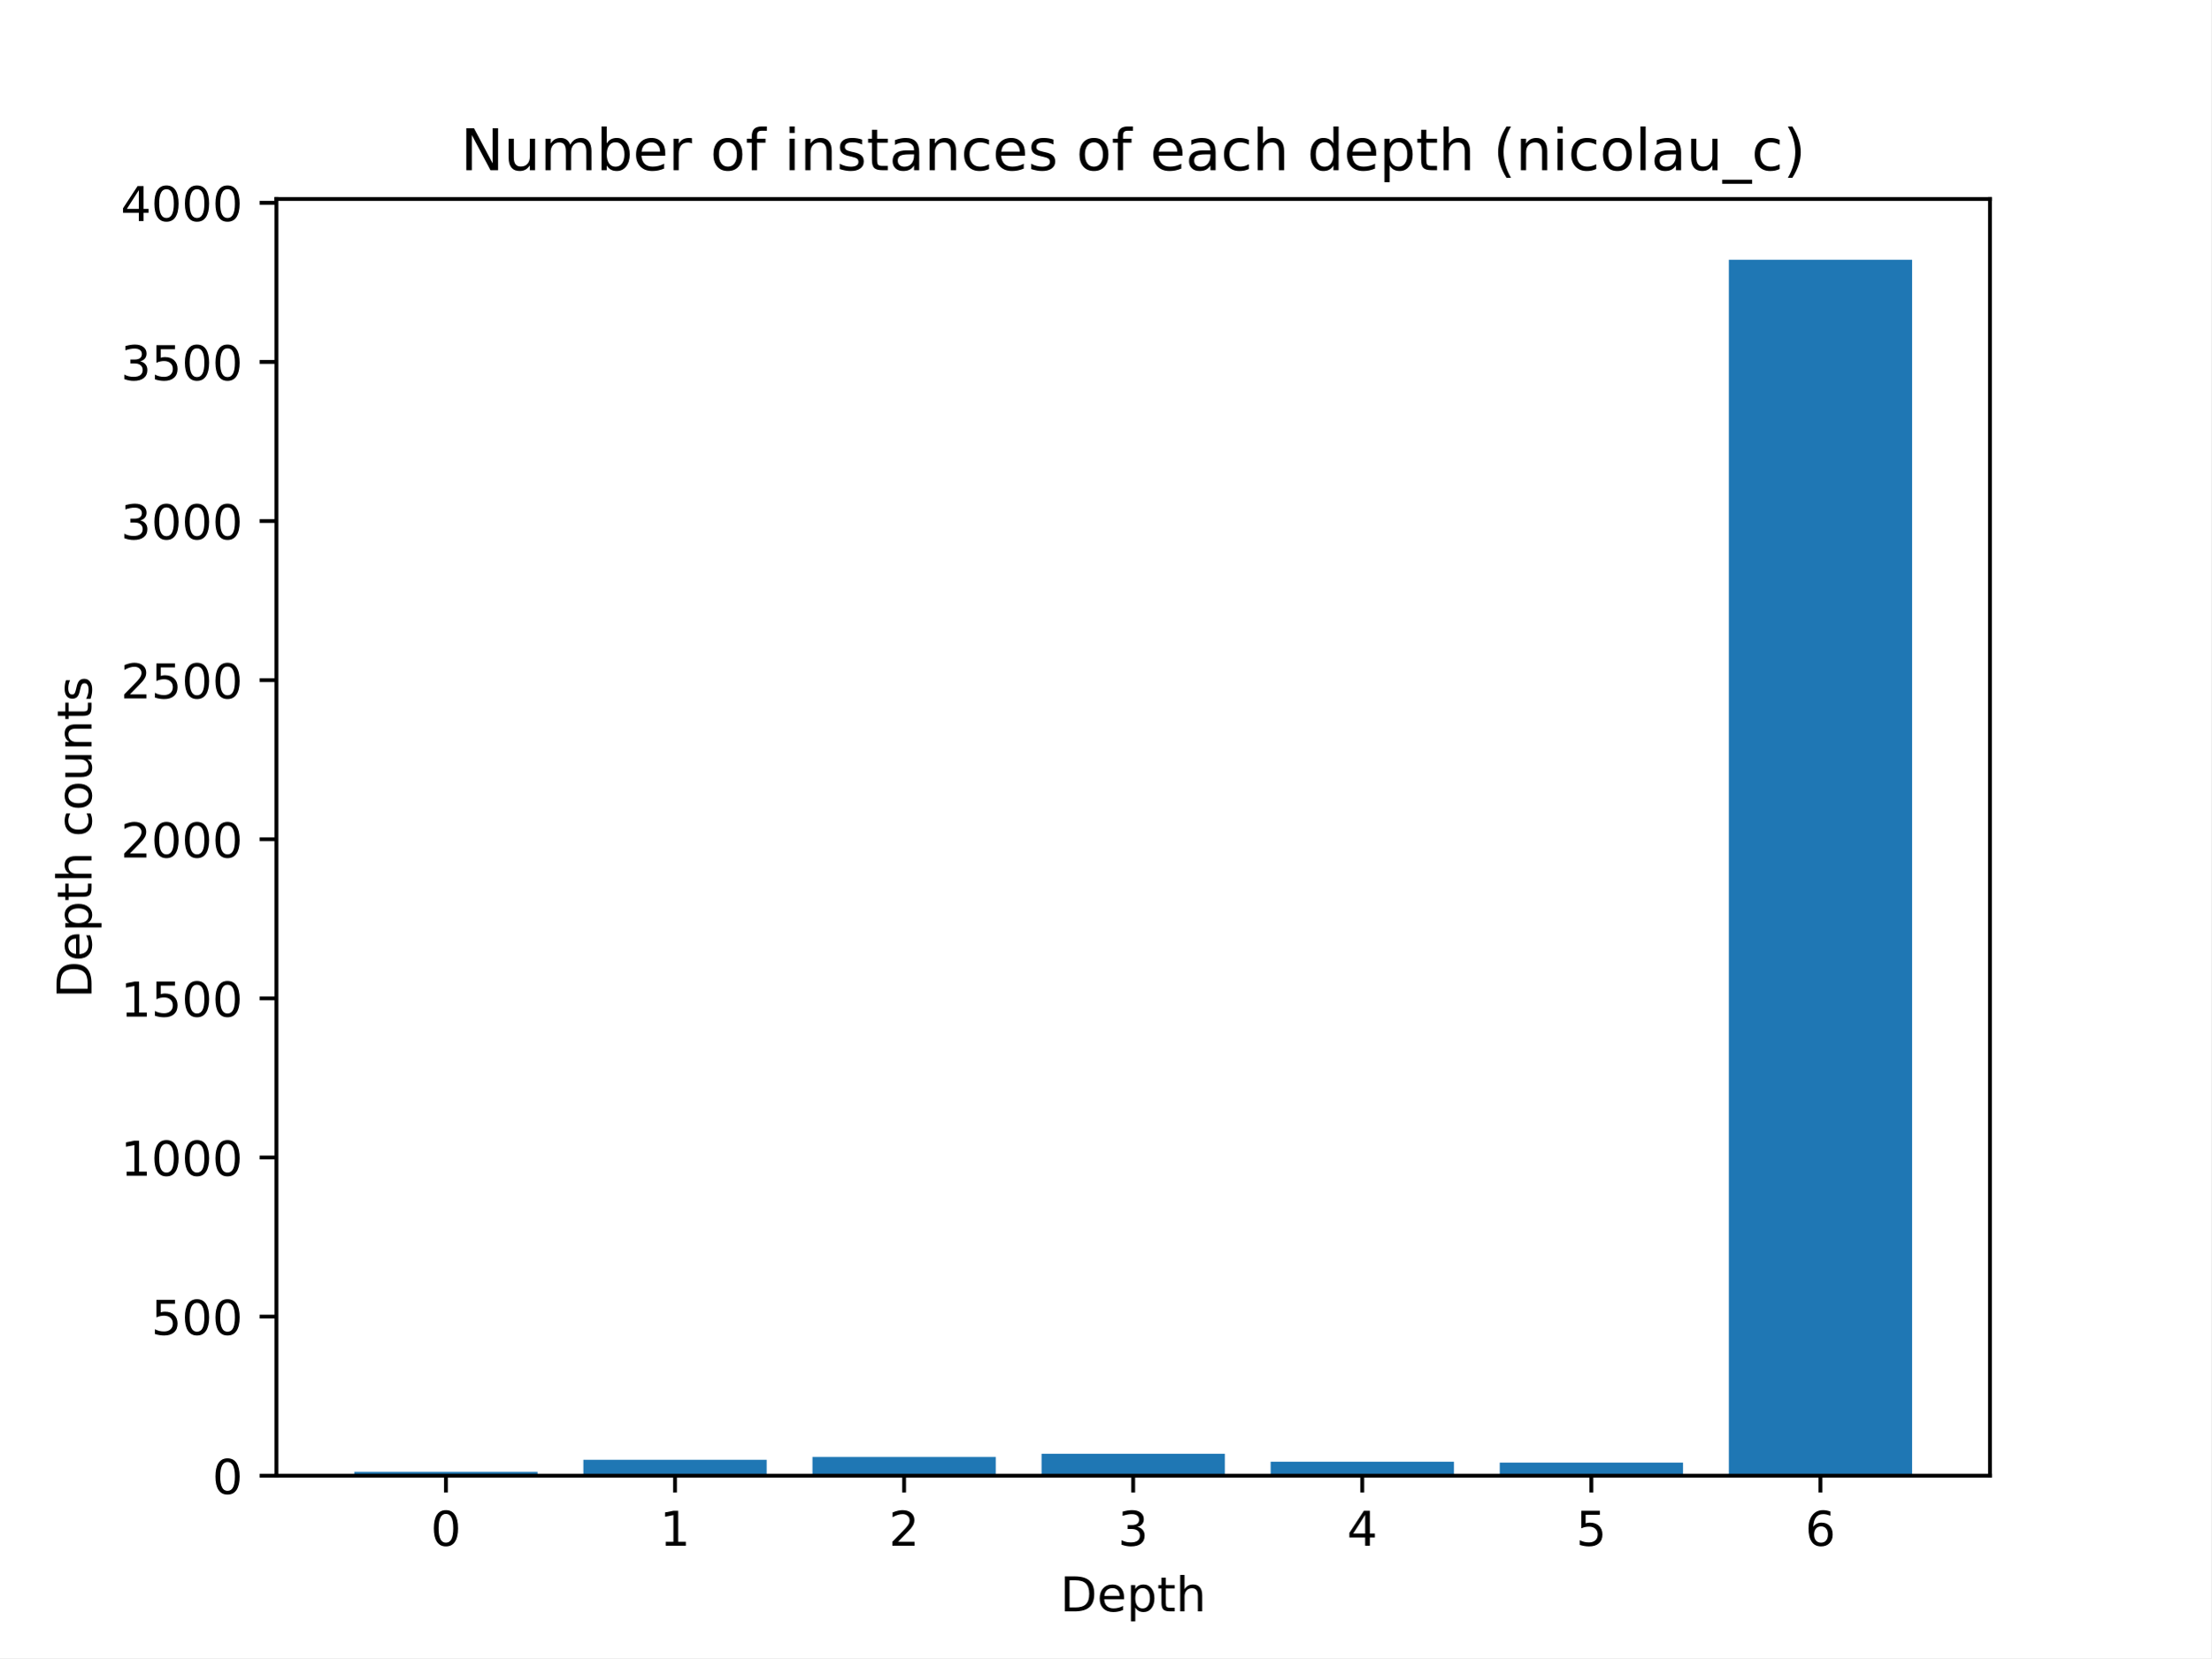
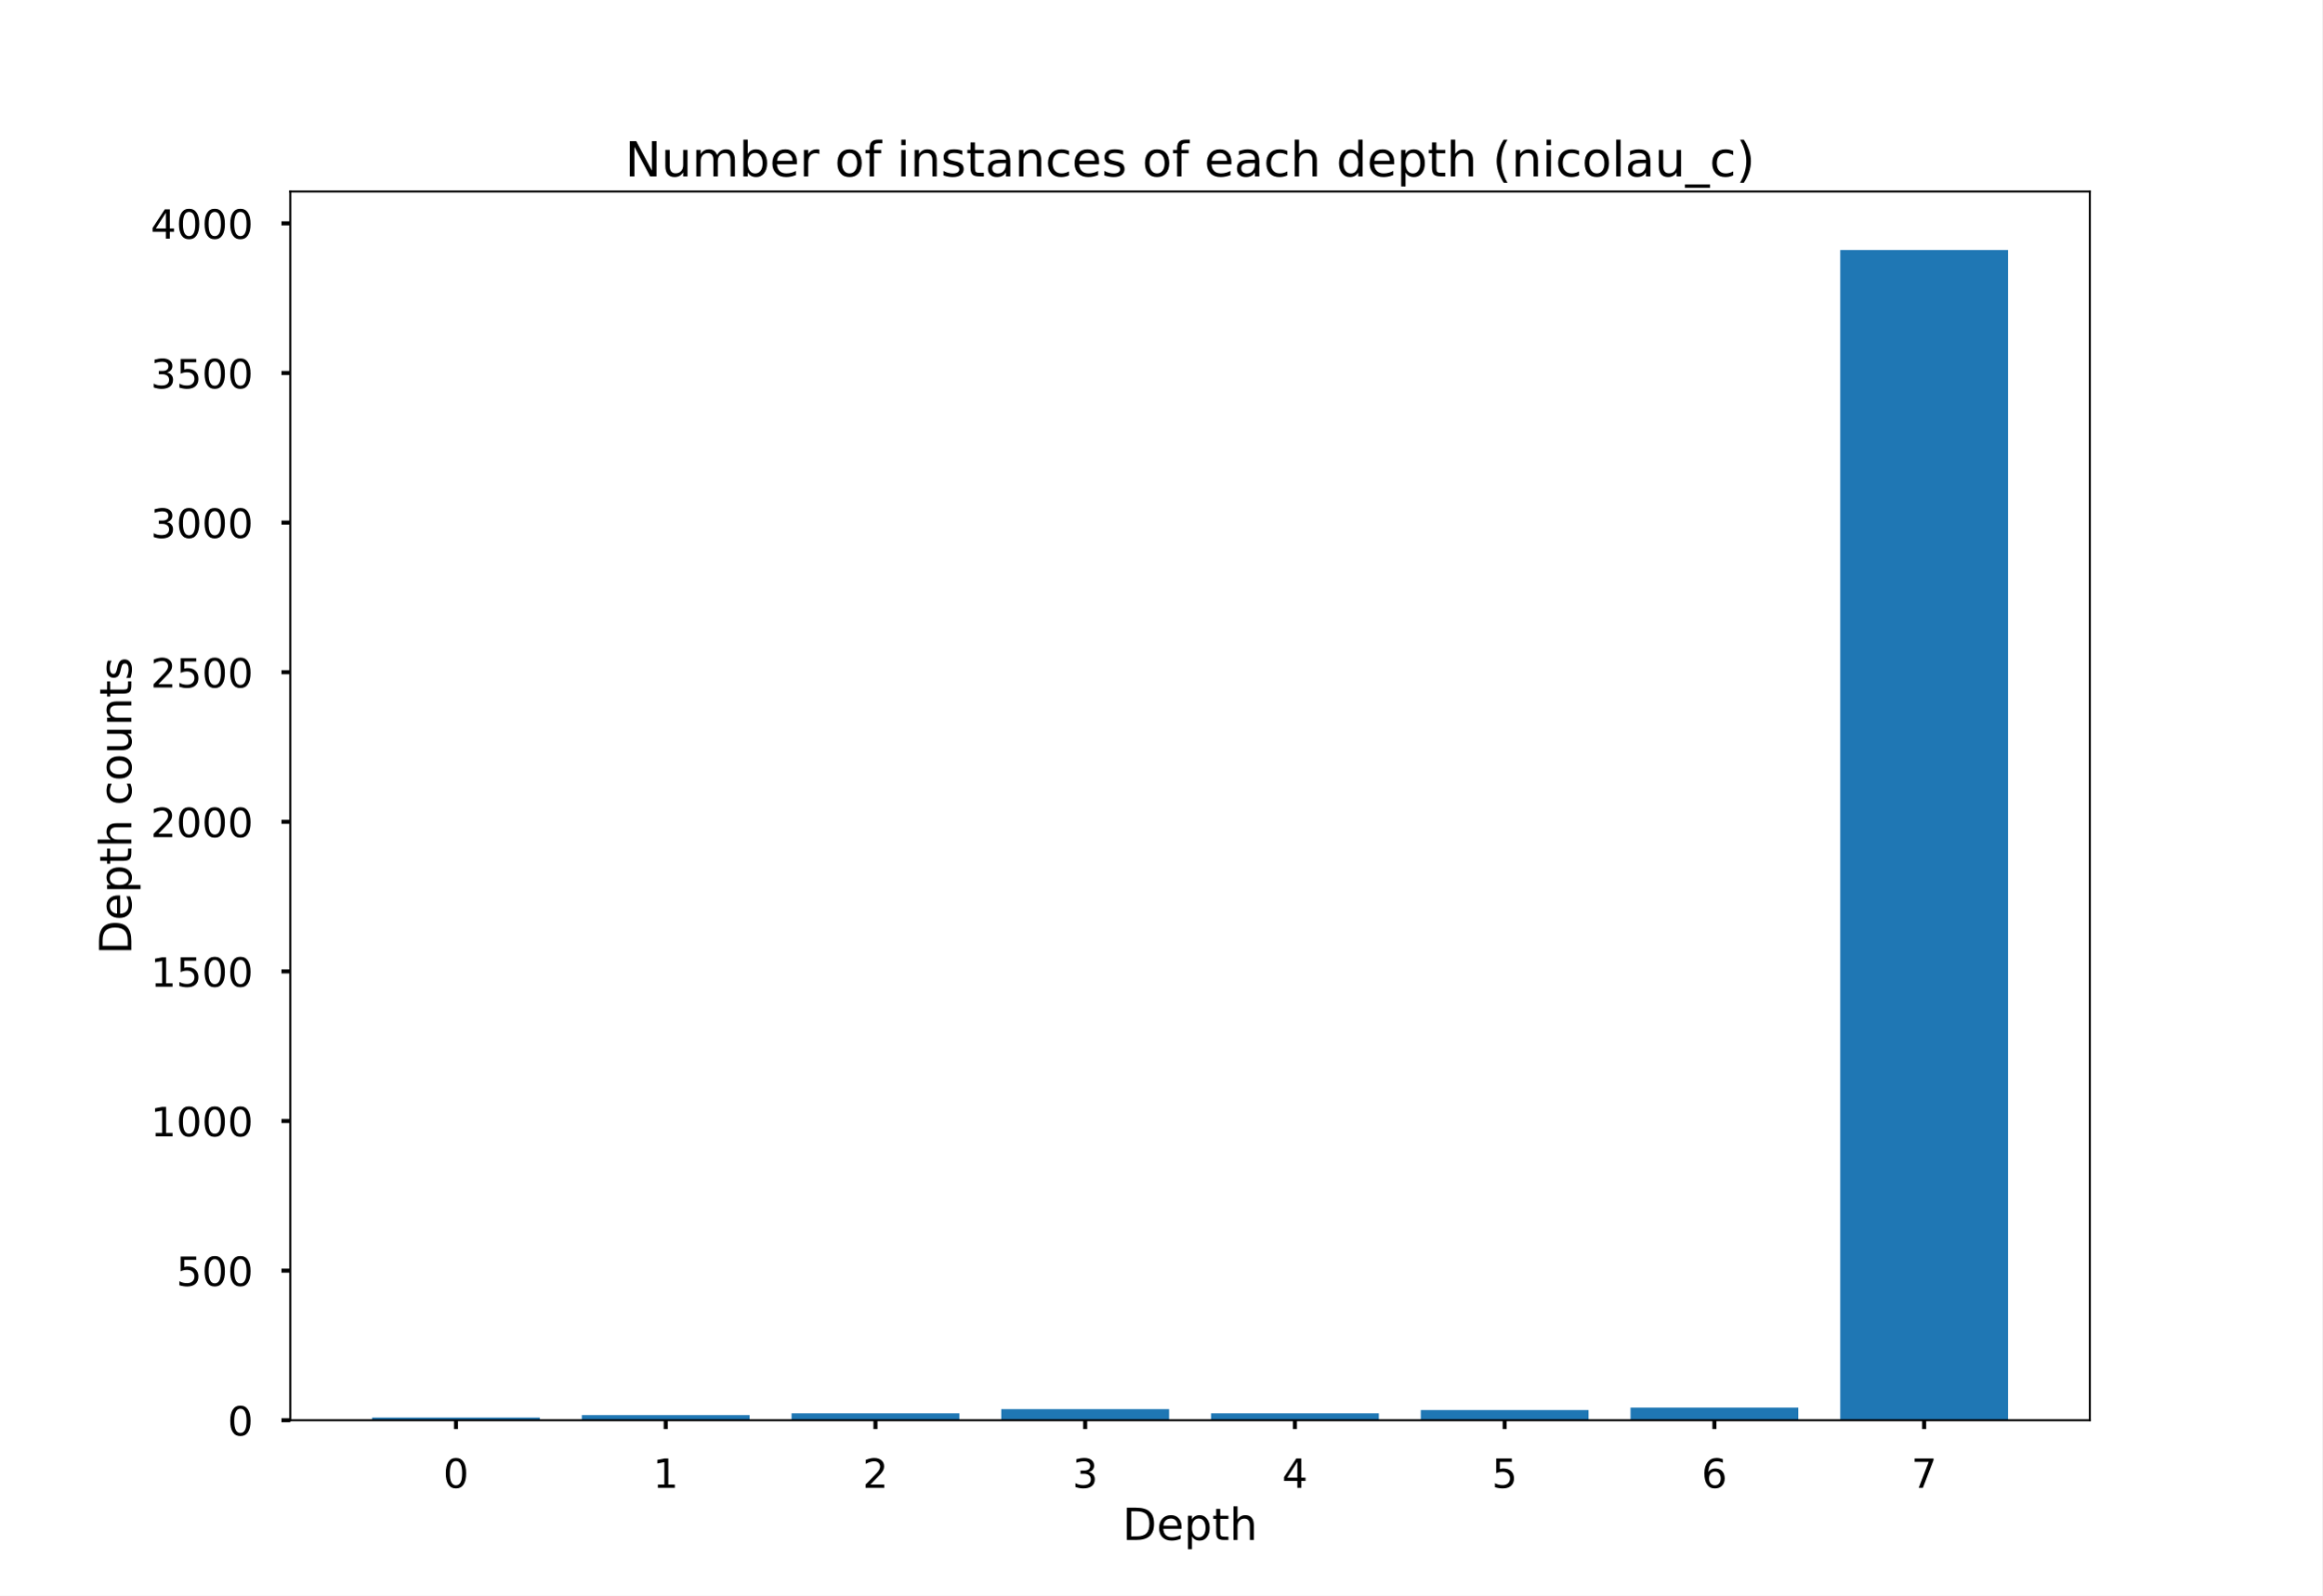
- <svg xmlns="http://www.w3.org/2000/svg" xmlns:xlink="http://www.w3.org/1999/xlink" width="460.8pt" height="345.6pt" viewBox="0 0 460.8 345.6" version="1.1">
+ <svg xmlns="http://www.w3.org/2000/svg" xmlns:xlink="http://www.w3.org/1999/xlink" width="921.6pt" height="633.6pt" viewBox="0 0 921.6 633.6" version="1.1">
  <defs>
    <style type="text/css">*{stroke-linejoin: round; stroke-linecap: butt}</style>
  </defs>
  <g id="figure_1">
    <g id="patch_1">
-       <path d="M 0 345.6  L 460.8 345.6  L 460.8 0  L 0 0  z " style="fill: #ffffff" />
+       <path d="M 0 633.6  L 921.6 633.6  L 921.6 0  L 0 0  z " style="fill: #ffffff" />
    </g>
    <g id="axes_1">
      <g id="patch_2">
-         <path d="M 57.6 307.584  L 414.72 307.584  L 414.72 41.472  L 57.6 41.472  z " style="fill: #ffffff" />
+         <path d="M 115.2 563.904  L 829.44 563.904  L 829.44 76.032  L 115.2 76.032  z " style="fill: #ffffff" />
      </g>
      <g id="patch_3">
-         <path d="M 73.833 307.584  L 112.027 307.584  L 112.027 306.788  L 73.833 306.788  z " clip-path="url(#pc54460e4cc)" style="fill: #1f77b4" />
+         <path d="M 147.665 563.904  L 214.261 563.904  L 214.261 562.835  L 147.665 562.835  z " clip-path="url(#pd3e4c3a41b)" style="fill: #1f77b4" />
      </g>
      <g id="patch_4">
-         <path d="M 121.576 307.584  L 159.771 307.584  L 159.771 304.268  L 121.576 304.268  z " clip-path="url(#pc54460e4cc)" style="fill: #1f77b4" />
+         <path d="M 230.91 563.904  L 297.506 563.904  L 297.506 561.884  L 230.91 561.884  z " clip-path="url(#pd3e4c3a41b)" style="fill: #1f77b4" />
      </g>
      <g id="patch_5">
-         <path d="M 169.319 307.584  L 207.514 307.584  L 207.514 303.671  L 169.319 303.671  z " clip-path="url(#pc54460e4cc)" style="fill: #1f77b4" />
+         <path d="M 314.155 563.904  L 380.751 563.904  L 380.751 561.172  L 314.155 561.172  z " clip-path="url(#pd3e4c3a41b)" style="fill: #1f77b4" />
      </g>
      <g id="patch_6">
-         <path d="M 217.063 307.584  L 255.257 307.584  L 255.257 303.007  L 217.063 303.007  z " clip-path="url(#pc54460e4cc)" style="fill: #1f77b4" />
+         <path d="M 397.4 563.904  L 463.996 563.904  L 463.996 559.508  L 397.4 559.508  z " clip-path="url(#pd3e4c3a41b)" style="fill: #1f77b4" />
      </g>
      <g id="patch_7">
-         <path d="M 264.806 307.584  L 303.001 307.584  L 303.001 304.666  L 264.806 304.666  z " clip-path="url(#pc54460e4cc)" style="fill: #1f77b4" />
+         <path d="M 480.644 563.904  L 547.24 563.904  L 547.24 561.172  L 480.644 561.172  z " clip-path="url(#pd3e4c3a41b)" style="fill: #1f77b4" />
      </g>
      <g id="patch_8">
-         <path d="M 312.549 307.584  L 350.744 307.584  L 350.744 304.865  L 312.549 304.865  z " clip-path="url(#pc54460e4cc)" style="fill: #1f77b4" />
+         <path d="M 563.889 563.904  L 630.485 563.904  L 630.485 559.865  L 563.889 559.865  z " clip-path="url(#pd3e4c3a41b)" style="fill: #1f77b4" />
      </g>
      <g id="patch_9">
-         <path d="M 360.293 307.584  L 398.487 307.584  L 398.487 54.144  L 360.293 54.144  z " clip-path="url(#pc54460e4cc)" style="fill: #1f77b4" />
+         <path d="M 647.134 563.904  L 713.73 563.904  L 713.73 558.914  L 647.134 558.914  z " clip-path="url(#pd3e4c3a41b)" style="fill: #1f77b4" />
+       </g>
+       <g id="patch_10">
+         <path d="M 730.379 563.904  L 796.975 563.904  L 796.975 99.264  L 730.379 99.264  z " clip-path="url(#pd3e4c3a41b)" style="fill: #1f77b4" />
      </g>
      <g id="matplotlib.axis_1">
        <g id="xtick_1">
          <g id="line2d_1">
            <defs>
-               <path id="m0a6fea09d0" d="M 0 0  L 0 3.5  " style="stroke: #000000; stroke-width: 0.8" />
+               <path id="m5f2a2c2ca1" d="M 0 0  L 0 3.5  " style="stroke: #000000; stroke-width: 1.6" />
            </defs>
            <g>
-               <use xlink:href="#m0a6fea09d0" x="92.93" y="307.584" style="stroke: #000000; stroke-width: 0.8" />
+               <use xlink:href="#m5f2a2c2ca1" x="180.963" y="563.904" style="stroke: #000000; stroke-width: 1.6" />
            </g>
          </g>
          <g id="text_1">
-             <g transform="translate(89.7488 322.1824)scale(0.1 -0.1)">
+             <g transform="translate(175.8734 590.7615)scale(0.16 -0.16)">
              <defs>
                <path id="DejaVuSans-30" d="M 2034 4250  Q 1547 4250 1301 3770  Q 1056 3291 1056 2328  Q 1056 1369 1301 889  Q 1547 409 2034 409  Q 2525 409 2770 889  Q 3016 1369 3016 2328  Q 3016 3291 2770 3770  Q 2525 4250 2034 4250  z M 2034 4750  Q 2819 4750 3233 4129  Q 3647 3509 3647 2328  Q 3647 1150 3233 529  Q 2819 -91 2034 -91  Q 1250 -91 836 529  Q 422 1150 422 2328  Q 422 3509 836 4129  Q 1250 4750 2034 4750  z " transform="scale(0.015625)" />
              </defs>
              <use xlink:href="#DejaVuSans-30" />
            </g>
          </g>
        </g>
        <g id="xtick_2">
          <g id="line2d_2">
            <g>
-               <use xlink:href="#m0a6fea09d0" x="140.673" y="307.584" style="stroke: #000000; stroke-width: 0.8" />
+               <use xlink:href="#m5f2a2c2ca1" x="264.208" y="563.904" style="stroke: #000000; stroke-width: 1.6" />
            </g>
          </g>
          <g id="text_2">
-             <g transform="translate(137.4921 322.1824)scale(0.1 -0.1)">
+             <g transform="translate(259.1181 590.7615)scale(0.16 -0.16)">
              <defs>
                <path id="DejaVuSans-31" d="M 794 531  L 1825 531  L 1825 4091  L 703 3866  L 703 4441  L 1819 4666  L 2450 4666  L 2450 531  L 3481 531  L 3481 0  L 794 0  L 794 531  z " transform="scale(0.015625)" />
              </defs>
              <use xlink:href="#DejaVuSans-31" />
            </g>
          </g>
        </g>
        <g id="xtick_3">
          <g id="line2d_3">
            <g>
-               <use xlink:href="#m0a6fea09d0" x="188.417" y="307.584" style="stroke: #000000; stroke-width: 0.8" />
+               <use xlink:href="#m5f2a2c2ca1" x="347.453" y="563.904" style="stroke: #000000; stroke-width: 1.6" />
            </g>
          </g>
          <g id="text_3">
-             <g transform="translate(185.2354 322.1824)scale(0.1 -0.1)">
+             <g transform="translate(342.3629 590.7615)scale(0.16 -0.16)">
              <defs>
                <path id="DejaVuSans-32" d="M 1228 531  L 3431 531  L 3431 0  L 469 0  L 469 531  Q 828 903 1448 1529  Q 2069 2156 2228 2338  Q 2531 2678 2651 2914  Q 2772 3150 2772 3378  Q 2772 3750 2511 3984  Q 2250 4219 1831 4219  Q 1534 4219 1204 4116  Q 875 4013 500 3803  L 500 4441  Q 881 4594 1212 4672  Q 1544 4750 1819 4750  Q 2544 4750 2975 4387  Q 3406 4025 3406 3419  Q 3406 3131 3298 2873  Q 3191 2616 2906 2266  Q 2828 2175 2409 1742  Q 1991 1309 1228 531  z " transform="scale(0.015625)" />
              </defs>
              <use xlink:href="#DejaVuSans-32" />
            </g>
          </g>
        </g>
        <g id="xtick_4">
          <g id="line2d_4">
            <g>
-               <use xlink:href="#m0a6fea09d0" x="236.16" y="307.584" style="stroke: #000000; stroke-width: 0.8" />
+               <use xlink:href="#m5f2a2c2ca1" x="430.698" y="563.904" style="stroke: #000000; stroke-width: 1.6" />
            </g>
          </g>
          <g id="text_4">
-             <g transform="translate(232.9787 322.1824)scale(0.1 -0.1)">
+             <g transform="translate(425.6076 590.7615)scale(0.16 -0.16)">
              <defs>
                <path id="DejaVuSans-33" d="M 2597 2516  Q 3050 2419 3304 2112  Q 3559 1806 3559 1356  Q 3559 666 3084 287  Q 2609 -91 1734 -91  Q 1441 -91 1130 -33  Q 819 25 488 141  L 488 750  Q 750 597 1062 519  Q 1375 441 1716 441  Q 2309 441 2620 675  Q 2931 909 2931 1356  Q 2931 1769 2642 2001  Q 2353 2234 1838 2234  L 1294 2234  L 1294 2753  L 1863 2753  Q 2328 2753 2575 2939  Q 2822 3125 2822 3475  Q 2822 3834 2567 4026  Q 2313 4219 1838 4219  Q 1578 4219 1281 4162  Q 984 4106 628 3988  L 628 4550  Q 988 4650 1302 4700  Q 1616 4750 1894 4750  Q 2613 4750 3031 4423  Q 3450 4097 3450 3541  Q 3450 3153 3228 2886  Q 3006 2619 2597 2516  z " transform="scale(0.015625)" />
              </defs>
              <use xlink:href="#DejaVuSans-33" />
            </g>
          </g>
        </g>
        <g id="xtick_5">
          <g id="line2d_5">
            <g>
-               <use xlink:href="#m0a6fea09d0" x="283.903" y="307.584" style="stroke: #000000; stroke-width: 0.8" />
+               <use xlink:href="#m5f2a2c2ca1" x="513.942" y="563.904" style="stroke: #000000; stroke-width: 1.6" />
            </g>
          </g>
          <g id="text_5">
-             <g transform="translate(280.7221 322.1824)scale(0.1 -0.1)">
+             <g transform="translate(508.8524 590.7615)scale(0.16 -0.16)">
              <defs>
                <path id="DejaVuSans-34" d="M 2419 4116  L 825 1625  L 2419 1625  L 2419 4116  z M 2253 4666  L 3047 4666  L 3047 1625  L 3713 1625  L 3713 1100  L 3047 1100  L 3047 0  L 2419 0  L 2419 1100  L 313 1100  L 313 1709  L 2253 4666  z " transform="scale(0.015625)" />
              </defs>
              <use xlink:href="#DejaVuSans-34" />
            </g>
          </g>
        </g>
        <g id="xtick_6">
          <g id="line2d_6">
            <g>
-               <use xlink:href="#m0a6fea09d0" x="331.647" y="307.584" style="stroke: #000000; stroke-width: 0.8" />
+               <use xlink:href="#m5f2a2c2ca1" x="597.187" y="563.904" style="stroke: #000000; stroke-width: 1.6" />
            </g>
          </g>
          <g id="text_6">
-             <g transform="translate(328.4654 322.1824)scale(0.1 -0.1)">
+             <g transform="translate(592.0971 590.7615)scale(0.16 -0.16)">
              <defs>
                <path id="DejaVuSans-35" d="M 691 4666  L 3169 4666  L 3169 4134  L 1269 4134  L 1269 2991  Q 1406 3038 1543 3061  Q 1681 3084 1819 3084  Q 2600 3084 3056 2656  Q 3513 2228 3513 1497  Q 3513 744 3044 326  Q 2575 -91 1722 -91  Q 1428 -91 1123 -41  Q 819 9 494 109  L 494 744  Q 775 591 1075 516  Q 1375 441 1709 441  Q 2250 441 2565 725  Q 2881 1009 2881 1497  Q 2881 1984 2565 2268  Q 2250 2553 1709 2553  Q 1456 2553 1204 2497  Q 953 2441 691 2322  L 691 4666  z " transform="scale(0.015625)" />
              </defs>
              <use xlink:href="#DejaVuSans-35" />
            </g>
          </g>
        </g>
        <g id="xtick_7">
          <g id="line2d_7">
            <g>
-               <use xlink:href="#m0a6fea09d0" x="379.39" y="307.584" style="stroke: #000000; stroke-width: 0.8" />
+               <use xlink:href="#m5f2a2c2ca1" x="680.432" y="563.904" style="stroke: #000000; stroke-width: 1.6" />
            </g>
          </g>
          <g id="text_7">
-             <g transform="translate(376.2087 322.1824)scale(0.1 -0.1)">
+             <g transform="translate(675.3419 590.7615)scale(0.16 -0.16)">
              <defs>
                <path id="DejaVuSans-36" d="M 2113 2584  Q 1688 2584 1439 2293  Q 1191 2003 1191 1497  Q 1191 994 1439 701  Q 1688 409 2113 409  Q 2538 409 2786 701  Q 3034 994 3034 1497  Q 3034 2003 2786 2293  Q 2538 2584 2113 2584  z M 3366 4563  L 3366 3988  Q 3128 4100 2886 4159  Q 2644 4219 2406 4219  Q 1781 4219 1451 3797  Q 1122 3375 1075 2522  Q 1259 2794 1537 2939  Q 1816 3084 2150 3084  Q 2853 3084 3261 2657  Q 3669 2231 3669 1497  Q 3669 778 3244 343  Q 2819 -91 2113 -91  Q 1303 -91 875 529  Q 447 1150 447 2328  Q 447 3434 972 4092  Q 1497 4750 2381 4750  Q 2619 4750 2861 4703  Q 3103 4656 3366 4563  z " transform="scale(0.015625)" />
              </defs>
              <use xlink:href="#DejaVuSans-36" />
            </g>
          </g>
        </g>
-         <g id="text_8">
-           <g transform="translate(220.9303 335.8606)scale(0.1 -0.1)">
+         <g id="xtick_8">
+           <g id="line2d_8">
+             <g>
+               <use xlink:href="#m5f2a2c2ca1" x="763.677" y="563.904" style="stroke: #000000; stroke-width: 1.6" />
+             </g>
+           </g>
+           <g id="text_8">
+             <g transform="translate(758.5866 590.7615)scale(0.16 -0.16)">
+               <defs>
+                 <path id="DejaVuSans-37" d="M 525 4666  L 3525 4666  L 3525 4397  L 1831 0  L 1172 0  L 2766 4134  L 525 4134  L 525 4666  z " transform="scale(0.015625)" />
+               </defs>
+               <use xlink:href="#DejaVuSans-37" />
+             </g>
+           </g>
+         </g>
+         <g id="text_9">
+           <g transform="translate(445.5158 611.4623)scale(0.176 -0.176)">
            <defs>
              <path id="DejaVuSans-44" d="M 1259 4147  L 1259 519  L 2022 519  Q 2988 519 3436 956  Q 3884 1394 3884 2338  Q 3884 3275 3436 3711  Q 2988 4147 2022 4147  L 1259 4147  z M 628 4666  L 1925 4666  Q 3281 4666 3915 4102  Q 4550 3538 4550 2338  Q 4550 1131 3912 565  Q 3275 0 1925 0  L 628 0  L 628 4666  z " transform="scale(0.015625)" />
              <path id="DejaVuSans-65" d="M 3597 1894  L 3597 1613  L 953 1613  Q 991 1019 1311 708  Q 1631 397 2203 397  Q 2534 397 2845 478  Q 3156 559 3463 722  L 3463 178  Q 3153 47 2828 -22  Q 2503 -91 2169 -91  Q 1331 -91 842 396  Q 353 884 353 1716  Q 353 2575 817 3079  Q 1281 3584 2069 3584  Q 2775 3584 3186 3129  Q 3597 2675 3597 1894  z M 3022 2063  Q 3016 2534 2758 2815  Q 2500 3097 2075 3097  Q 1594 3097 1305 2825  Q 1016 2553 972 2059  L 3022 2063  z " transform="scale(0.015625)" />
              <path id="DejaVuSans-70" d="M 1159 525  L 1159 -1331  L 581 -1331  L 581 3500  L 1159 3500  L 1159 2969  Q 1341 3281 1617 3432  Q 1894 3584 2278 3584  Q 2916 3584 3314 3078  Q 3713 2572 3713 1747  Q 3713 922 3314 415  Q 2916 -91 2278 -91  Q 1894 -91 1617 61  Q 1341 213 1159 525  z M 3116 1747  Q 3116 2381 2855 2742  Q 2594 3103 2138 3103  Q 1681 3103 1420 2742  Q 1159 2381 1159 1747  Q 1159 1113 1420 752  Q 1681 391 2138 391  Q 2594 391 2855 752  Q 3116 1113 3116 1747  z " transform="scale(0.015625)" />
              <path id="DejaVuSans-74" d="M 1172 4494  L 1172 3500  L 2356 3500  L 2356 3053  L 1172 3053  L 1172 1153  Q 1172 725 1289 603  Q 1406 481 1766 481  L 2356 481  L 2356 0  L 1766 0  Q 1100 0 847 248  Q 594 497 594 1153  L 594 3053  L 172 3053  L 172 3500  L 594 3500  L 594 4494  L 1172 4494  z " transform="scale(0.015625)" />
              <path id="DejaVuSans-68" d="M 3513 2113  L 3513 0  L 2938 0  L 2938 2094  Q 2938 2591 2744 2837  Q 2550 3084 2163 3084  Q 1697 3084 1428 2787  Q 1159 2491 1159 1978  L 1159 0  L 581 0  L 581 4863  L 1159 4863  L 1159 2956  Q 1366 3272 1645 3428  Q 1925 3584 2291 3584  Q 2894 3584 3203 3211  Q 3513 2838 3513 2113  z " transform="scale(0.015625)" />
            </defs>
            <use xlink:href="#DejaVuSans-44" />
            <use xlink:href="#DejaVuSans-65" x="77.002" />
            <use xlink:href="#DejaVuSans-70" x="138.525" />
            <use xlink:href="#DejaVuSans-74" x="202.002" />
            <use xlink:href="#DejaVuSans-68" x="241.211" />
          </g>
        </g>
      </g>
      <g id="matplotlib.axis_2">
        <g id="ytick_1">
-           <g id="line2d_8">
+           <g id="line2d_9">
            <defs>
-               <path id="mdd6094c20a" d="M 0 0  L -3.5 0  " style="stroke: #000000; stroke-width: 0.8" />
+               <path id="m1118180951" d="M 0 0  L -3.5 0  " style="stroke: #000000; stroke-width: 1.6" />
            </defs>
            <g>
-               <use xlink:href="#mdd6094c20a" x="57.6" y="307.584" style="stroke: #000000; stroke-width: 0.8" />
-             </g>
-           </g>
-           <g id="text_9">
-             <g transform="translate(44.2375 311.3832)scale(0.1 -0.1)">
+               <use xlink:href="#m1118180951" x="115.2" y="563.904" style="stroke: #000000; stroke-width: 1.6" />
+             </g>
+           </g>
+           <g id="text_10">
+             <g transform="translate(90.32 569.9828)scale(0.16 -0.16)">
              <use xlink:href="#DejaVuSans-30" />
            </g>
          </g>
        </g>
        <g id="ytick_2">
-           <g id="line2d_9">
-             <g>
-               <use xlink:href="#mdd6094c20a" x="57.6" y="274.42" style="stroke: #000000; stroke-width: 0.8" />
-             </g>
-           </g>
-           <g id="text_10">
-             <g transform="translate(31.5125 278.2191)scale(0.1 -0.1)">
+           <g id="line2d_10">
+             <g>
+               <use xlink:href="#m1118180951" x="115.2" y="504.502" style="stroke: #000000; stroke-width: 1.6" />
+             </g>
+           </g>
+           <g id="text_11">
+             <g transform="translate(69.96 510.5811)scale(0.16 -0.16)">
              <use xlink:href="#DejaVuSans-35" />
              <use xlink:href="#DejaVuSans-30" x="63.623" />
              <use xlink:href="#DejaVuSans-30" x="127.246" />
            </g>
          </g>
        </g>
        <g id="ytick_3">
-           <g id="line2d_10">
-             <g>
-               <use xlink:href="#mdd6094c20a" x="57.6" y="241.256" style="stroke: #000000; stroke-width: 0.8" />
-             </g>
-           </g>
-           <g id="text_11">
-             <g transform="translate(25.15 245.055)scale(0.1 -0.1)">
+           <g id="line2d_11">
+             <g>
+               <use xlink:href="#m1118180951" x="115.2" y="445.101" style="stroke: #000000; stroke-width: 1.6" />
+             </g>
+           </g>
+           <g id="text_12">
+             <g transform="translate(59.78 451.1794)scale(0.16 -0.16)">
              <use xlink:href="#DejaVuSans-31" />
              <use xlink:href="#DejaVuSans-30" x="63.623" />
              <use xlink:href="#DejaVuSans-30" x="127.246" />
              <use xlink:href="#DejaVuSans-30" x="190.869" />
            </g>
          </g>
        </g>
        <g id="ytick_4">
-           <g id="line2d_11">
-             <g>
-               <use xlink:href="#mdd6094c20a" x="57.6" y="208.092" style="stroke: #000000; stroke-width: 0.8" />
-             </g>
-           </g>
-           <g id="text_12">
-             <g transform="translate(25.15 211.8909)scale(0.1 -0.1)">
+           <g id="line2d_12">
+             <g>
+               <use xlink:href="#m1118180951" x="115.2" y="385.699" style="stroke: #000000; stroke-width: 1.6" />
+             </g>
+           </g>
+           <g id="text_13">
+             <g transform="translate(59.78 391.7777)scale(0.16 -0.16)">
              <use xlink:href="#DejaVuSans-31" />
              <use xlink:href="#DejaVuSans-35" x="63.623" />
              <use xlink:href="#DejaVuSans-30" x="127.246" />
              <use xlink:href="#DejaVuSans-30" x="190.869" />
            </g>
          </g>
        </g>
        <g id="ytick_5">
-           <g id="line2d_12">
-             <g>
-               <use xlink:href="#mdd6094c20a" x="57.6" y="174.928" style="stroke: #000000; stroke-width: 0.8" />
-             </g>
-           </g>
-           <g id="text_13">
-             <g transform="translate(25.15 178.7268)scale(0.1 -0.1)">
+           <g id="line2d_13">
+             <g>
+               <use xlink:href="#m1118180951" x="115.2" y="326.297" style="stroke: #000000; stroke-width: 1.6" />
+             </g>
+           </g>
+           <g id="text_14">
+             <g transform="translate(59.78 332.376)scale(0.16 -0.16)">
              <use xlink:href="#DejaVuSans-32" />
              <use xlink:href="#DejaVuSans-30" x="63.623" />
              <use xlink:href="#DejaVuSans-30" x="127.246" />
              <use xlink:href="#DejaVuSans-30" x="190.869" />
            </g>
          </g>
        </g>
        <g id="ytick_6">
-           <g id="line2d_13">
-             <g>
-               <use xlink:href="#mdd6094c20a" x="57.6" y="141.764" style="stroke: #000000; stroke-width: 0.8" />
-             </g>
-           </g>
-           <g id="text_14">
-             <g transform="translate(25.15 145.5628)scale(0.1 -0.1)">
+           <g id="line2d_14">
+             <g>
+               <use xlink:href="#m1118180951" x="115.2" y="266.896" style="stroke: #000000; stroke-width: 1.6" />
+             </g>
+           </g>
+           <g id="text_15">
+             <g transform="translate(59.78 272.9743)scale(0.16 -0.16)">
              <use xlink:href="#DejaVuSans-32" />
              <use xlink:href="#DejaVuSans-35" x="63.623" />
              <use xlink:href="#DejaVuSans-30" x="127.246" />
              <use xlink:href="#DejaVuSans-30" x="190.869" />
            </g>
          </g>
        </g>
        <g id="ytick_7">
-           <g id="line2d_14">
-             <g>
-               <use xlink:href="#mdd6094c20a" x="57.6" y="108.599" style="stroke: #000000; stroke-width: 0.8" />
-             </g>
-           </g>
-           <g id="text_15">
-             <g transform="translate(25.15 112.3987)scale(0.1 -0.1)">
+           <g id="line2d_15">
+             <g>
+               <use xlink:href="#m1118180951" x="115.2" y="207.494" style="stroke: #000000; stroke-width: 1.6" />
+             </g>
+           </g>
+           <g id="text_16">
+             <g transform="translate(59.78 213.5726)scale(0.16 -0.16)">
              <use xlink:href="#DejaVuSans-33" />
              <use xlink:href="#DejaVuSans-30" x="63.623" />
              <use xlink:href="#DejaVuSans-30" x="127.246" />
              <use xlink:href="#DejaVuSans-30" x="190.869" />
            </g>
          </g>
        </g>
        <g id="ytick_8">
-           <g id="line2d_15">
-             <g>
-               <use xlink:href="#mdd6094c20a" x="57.6" y="75.435" style="stroke: #000000; stroke-width: 0.8" />
-             </g>
-           </g>
-           <g id="text_16">
-             <g transform="translate(25.15 79.23457)scale(0.1 -0.1)">
+           <g id="line2d_16">
+             <g>
+               <use xlink:href="#m1118180951" x="115.2" y="148.092" style="stroke: #000000; stroke-width: 1.6" />
+             </g>
+           </g>
+           <g id="text_17">
+             <g transform="translate(59.78 154.1709)scale(0.16 -0.16)">
              <use xlink:href="#DejaVuSans-33" />
              <use xlink:href="#DejaVuSans-35" x="63.623" />
              <use xlink:href="#DejaVuSans-30" x="127.246" />
              <use xlink:href="#DejaVuSans-30" x="190.869" />
            </g>
          </g>
        </g>
        <g id="ytick_9">
-           <g id="line2d_16">
-             <g>
-               <use xlink:href="#mdd6094c20a" x="57.6" y="42.271" style="stroke: #000000; stroke-width: 0.8" />
-             </g>
-           </g>
-           <g id="text_17">
-             <g transform="translate(25.15 46.07047)scale(0.1 -0.1)">
+           <g id="line2d_17">
+             <g>
+               <use xlink:href="#m1118180951" x="115.2" y="88.691" style="stroke: #000000; stroke-width: 1.6" />
+             </g>
+           </g>
+           <g id="text_18">
+             <g transform="translate(59.78 94.76925)scale(0.16 -0.16)">
              <use xlink:href="#DejaVuSans-34" />
              <use xlink:href="#DejaVuSans-30" x="63.623" />
              <use xlink:href="#DejaVuSans-30" x="127.246" />
              <use xlink:href="#DejaVuSans-30" x="190.869" />
            </g>
          </g>
        </g>
-         <g id="text_18">
-           <g transform="translate(19.07031 208.0577)rotate(-90)scale(0.1 -0.1)">
+         <g id="text_19">
+           <g transform="translate(52.11975 378.9803)rotate(-90)scale(0.176 -0.176)">
            <defs>
              <path id="DejaVuSans-20" transform="scale(0.015625)" />
              <path id="DejaVuSans-63" d="M 3122 3366  L 3122 2828  Q 2878 2963 2633 3030  Q 2388 3097 2138 3097  Q 1578 3097 1268 2742  Q 959 2388 959 1747  Q 959 1106 1268 751  Q 1578 397 2138 397  Q 2388 397 2633 464  Q 2878 531 3122 666  L 3122 134  Q 2881 22 2623 -34  Q 2366 -91 2075 -91  Q 1284 -91 818 406  Q 353 903 353 1747  Q 353 2603 823 3093  Q 1294 3584 2113 3584  Q 2378 3584 2631 3529  Q 2884 3475 3122 3366  z " transform="scale(0.015625)" />
              <path id="DejaVuSans-6f" d="M 1959 3097  Q 1497 3097 1228 2736  Q 959 2375 959 1747  Q 959 1119 1226 758  Q 1494 397 1959 397  Q 2419 397 2687 759  Q 2956 1122 2956 1747  Q 2956 2369 2687 2733  Q 2419 3097 1959 3097  z M 1959 3584  Q 2709 3584 3137 3096  Q 3566 2609 3566 1747  Q 3566 888 3137 398  Q 2709 -91 1959 -91  Q 1206 -91 779 398  Q 353 888 353 1747  Q 353 2609 779 3096  Q 1206 3584 1959 3584  z " transform="scale(0.015625)" />
              <path id="DejaVuSans-75" d="M 544 1381  L 544 3500  L 1119 3500  L 1119 1403  Q 1119 906 1312 657  Q 1506 409 1894 409  Q 2359 409 2629 706  Q 2900 1003 2900 1516  L 2900 3500  L 3475 3500  L 3475 0  L 2900 0  L 2900 538  Q 2691 219 2414 64  Q 2138 -91 1772 -91  Q 1169 -91 856 284  Q 544 659 544 1381  z M 1991 3584  L 1991 3584  z " transform="scale(0.015625)" />
              <path id="DejaVuSans-6e" d="M 3513 2113  L 3513 0  L 2938 0  L 2938 2094  Q 2938 2591 2744 2837  Q 2550 3084 2163 3084  Q 1697 3084 1428 2787  Q 1159 2491 1159 1978  L 1159 0  L 581 0  L 581 3500  L 1159 3500  L 1159 2956  Q 1366 3272 1645 3428  Q 1925 3584 2291 3584  Q 2894 3584 3203 3211  Q 3513 2838 3513 2113  z " transform="scale(0.015625)" />
              <path id="DejaVuSans-73" d="M 2834 3397  L 2834 2853  Q 2591 2978 2328 3040  Q 2066 3103 1784 3103  Q 1356 3103 1142 2972  Q 928 2841 928 2578  Q 928 2378 1081 2264  Q 1234 2150 1697 2047  L 1894 2003  Q 2506 1872 2764 1633  Q 3022 1394 3022 966  Q 3022 478 2636 193  Q 2250 -91 1575 -91  Q 1294 -91 989 -36  Q 684 19 347 128  L 347 722  Q 666 556 975 473  Q 1284 391 1588 391  Q 1994 391 2212 530  Q 2431 669 2431 922  Q 2431 1156 2273 1281  Q 2116 1406 1581 1522  L 1381 1569  Q 847 1681 609 1914  Q 372 2147 372 2553  Q 372 3047 722 3315  Q 1072 3584 1716 3584  Q 2034 3584 2315 3537  Q 2597 3491 2834 3397  z " transform="scale(0.015625)" />
            </defs>
            <use xlink:href="#DejaVuSans-44" />
            <use xlink:href="#DejaVuSans-65" x="77.002" />
            <use xlink:href="#DejaVuSans-70" x="138.525" />
            <use xlink:href="#DejaVuSans-74" x="202.002" />
            <use xlink:href="#DejaVuSans-68" x="241.211" />
            <use xlink:href="#DejaVuSans-20" x="304.59" />
            <use xlink:href="#DejaVuSans-63" x="336.377" />
            <use xlink:href="#DejaVuSans-6f" x="391.357" />
            <use xlink:href="#DejaVuSans-75" x="452.539" />
            <use xlink:href="#DejaVuSans-6e" x="515.918" />
            <use xlink:href="#DejaVuSans-74" x="579.297" />
            <use xlink:href="#DejaVuSans-73" x="618.506" />
          </g>
        </g>
      </g>
-       <g id="patch_10">
-         <path d="M 57.6 307.584  L 57.6 41.472  " style="fill: none; stroke: #000000; stroke-width: 0.8; stroke-linejoin: miter; stroke-linecap: square" />
-       </g>
      <g id="patch_11">
-         <path d="M 414.72 307.584  L 414.72 41.472  " style="fill: none; stroke: #000000; stroke-width: 0.8; stroke-linejoin: miter; stroke-linecap: square" />
+         <path d="M 115.2 563.904  L 115.2 76.032  " style="fill: none; stroke: #000000; stroke-width: 0.8; stroke-linejoin: miter; stroke-linecap: square" />
      </g>
      <g id="patch_12">
-         <path d="M 57.6 307.584  L 414.72 307.584  " style="fill: none; stroke: #000000; stroke-width: 0.8; stroke-linejoin: miter; stroke-linecap: square" />
+         <path d="M 829.44 563.904  L 829.44 76.032  " style="fill: none; stroke: #000000; stroke-width: 0.8; stroke-linejoin: miter; stroke-linecap: square" />
      </g>
      <g id="patch_13">
-         <path d="M 57.6 41.472  L 414.72 41.472  " style="fill: none; stroke: #000000; stroke-width: 0.8; stroke-linejoin: miter; stroke-linecap: square" />
-       </g>
-       <g id="text_19">
-         <g transform="translate(96.00375 35.472)scale(0.12 -0.12)">
+         <path d="M 115.2 563.904  L 829.44 563.904  " style="fill: none; stroke: #000000; stroke-width: 0.8; stroke-linejoin: miter; stroke-linecap: square" />
+       </g>
+       <g id="patch_14">
+         <path d="M 115.2 76.032  L 829.44 76.032  " style="fill: none; stroke: #000000; stroke-width: 0.8; stroke-linejoin: miter; stroke-linecap: square" />
+       </g>
+       <g id="text_20">
+         <g transform="translate(248.07 70.032)scale(0.192 -0.192)">
          <defs>
            <path id="DejaVuSans-4e" d="M 628 4666  L 1478 4666  L 3547 763  L 3547 4666  L 4159 4666  L 4159 0  L 3309 0  L 1241 3903  L 1241 0  L 628 0  L 628 4666  z " transform="scale(0.015625)" />
            <path id="DejaVuSans-6d" d="M 3328 2828  Q 3544 3216 3844 3400  Q 4144 3584 4550 3584  Q 5097 3584 5394 3201  Q 5691 2819 5691 2113  L 5691 0  L 5113 0  L 5113 2094  Q 5113 2597 4934 2840  Q 4756 3084 4391 3084  Q 3944 3084 3684 2787  Q 3425 2491 3425 1978  L 3425 0  L 2847 0  L 2847 2094  Q 2847 2600 2669 2842  Q 2491 3084 2119 3084  Q 1678 3084 1418 2786  Q 1159 2488 1159 1978  L 1159 0  L 581 0  L 581 3500  L 1159 3500  L 1159 2956  Q 1356 3278 1631 3431  Q 1906 3584 2284 3584  Q 2666 3584 2933 3390  Q 3200 3197 3328 2828  z " transform="scale(0.015625)" />
            <path id="DejaVuSans-62" d="M 3116 1747  Q 3116 2381 2855 2742  Q 2594 3103 2138 3103  Q 1681 3103 1420 2742  Q 1159 2381 1159 1747  Q 1159 1113 1420 752  Q 1681 391 2138 391  Q 2594 391 2855 752  Q 3116 1113 3116 1747  z M 1159 2969  Q 1341 3281 1617 3432  Q 1894 3584 2278 3584  Q 2916 3584 3314 3078  Q 3713 2572 3713 1747  Q 3713 922 3314 415  Q 2916 -91 2278 -91  Q 1894 -91 1617 61  Q 1341 213 1159 525  L 1159 0  L 581 0  L 581 4863  L 1159 4863  L 1159 2969  z " transform="scale(0.015625)" />
            <path id="DejaVuSans-72" d="M 2631 2963  Q 2534 3019 2420 3045  Q 2306 3072 2169 3072  Q 1681 3072 1420 2755  Q 1159 2438 1159 1844  L 1159 0  L 581 0  L 581 3500  L 1159 3500  L 1159 2956  Q 1341 3275 1631 3429  Q 1922 3584 2338 3584  Q 2397 3584 2469 3576  Q 2541 3569 2628 3553  L 2631 2963  z " transform="scale(0.015625)" />
            <path id="DejaVuSans-66" d="M 2375 4863  L 2375 4384  L 1825 4384  Q 1516 4384 1395 4259  Q 1275 4134 1275 3809  L 1275 3500  L 2222 3500  L 2222 3053  L 1275 3053  L 1275 0  L 697 0  L 697 3053  L 147 3053  L 147 3500  L 697 3500  L 697 3744  Q 697 4328 969 4595  Q 1241 4863 1831 4863  L 2375 4863  z " transform="scale(0.015625)" />
            <path id="DejaVuSans-69" d="M 603 3500  L 1178 3500  L 1178 0  L 603 0  L 603 3500  z M 603 4863  L 1178 4863  L 1178 4134  L 603 4134  L 603 4863  z " transform="scale(0.015625)" />
            <path id="DejaVuSans-61" d="M 2194 1759  Q 1497 1759 1228 1600  Q 959 1441 959 1056  Q 959 750 1161 570  Q 1363 391 1709 391  Q 2188 391 2477 730  Q 2766 1069 2766 1631  L 2766 1759  L 2194 1759  z M 3341 1997  L 3341 0  L 2766 0  L 2766 531  Q 2569 213 2275 61  Q 1981 -91 1556 -91  Q 1019 -91 701 211  Q 384 513 384 1019  Q 384 1609 779 1909  Q 1175 2209 1959 2209  L 2766 2209  L 2766 2266  Q 2766 2663 2505 2880  Q 2244 3097 1772 3097  Q 1472 3097 1187 3025  Q 903 2953 641 2809  L 641 3341  Q 956 3463 1253 3523  Q 1550 3584 1831 3584  Q 2591 3584 2966 3190  Q 3341 2797 3341 1997  z " transform="scale(0.015625)" />
            <path id="DejaVuSans-64" d="M 2906 2969  L 2906 4863  L 3481 4863  L 3481 0  L 2906 0  L 2906 525  Q 2725 213 2448 61  Q 2172 -91 1784 -91  Q 1150 -91 751 415  Q 353 922 353 1747  Q 353 2572 751 3078  Q 1150 3584 1784 3584  Q 2172 3584 2448 3432  Q 2725 3281 2906 2969  z M 947 1747  Q 947 1113 1208 752  Q 1469 391 1925 391  Q 2381 391 2643 752  Q 2906 1113 2906 1747  Q 2906 2381 2643 2742  Q 2381 3103 1925 3103  Q 1469 3103 1208 2742  Q 947 2381 947 1747  z " transform="scale(0.015625)" />
            <path id="DejaVuSans-28" d="M 1984 4856  Q 1566 4138 1362 3434  Q 1159 2731 1159 2009  Q 1159 1288 1364 580  Q 1569 -128 1984 -844  L 1484 -844  Q 1016 -109 783 600  Q 550 1309 550 2009  Q 550 2706 781 3412  Q 1013 4119 1484 4856  L 1984 4856  z " transform="scale(0.015625)" />
            <path id="DejaVuSans-6c" d="M 603 4863  L 1178 4863  L 1178 0  L 603 0  L 603 4863  z " transform="scale(0.015625)" />
            <path id="DejaVuSans-5f" d="M 3263 -1063  L 3263 -1509  L -63 -1509  L -63 -1063  L 3263 -1063  z " transform="scale(0.015625)" />
            <path id="DejaVuSans-29" d="M 513 4856  L 1013 4856  Q 1481 4119 1714 3412  Q 1947 2706 1947 2009  Q 1947 1309 1714 600  Q 1481 -109 1013 -844  L 513 -844  Q 928 -128 1133 580  Q 1338 1288 1338 2009  Q 1338 2731 1133 3434  Q 928 4138 513 4856  z " transform="scale(0.015625)" />
          </defs>
          <use xlink:href="#DejaVuSans-4e" />
          <use xlink:href="#DejaVuSans-75" x="74.805" />
          <use xlink:href="#DejaVuSans-6d" x="138.184" />
          <use xlink:href="#DejaVuSans-62" x="235.596" />
          <use xlink:href="#DejaVuSans-65" x="299.072" />
          <use xlink:href="#DejaVuSans-72" x="360.596" />
          <use xlink:href="#DejaVuSans-20" x="401.709" />
          <use xlink:href="#DejaVuSans-6f" x="433.496" />
          <use xlink:href="#DejaVuSans-66" x="494.678" />
          <use xlink:href="#DejaVuSans-20" x="529.883" />
          <use xlink:href="#DejaVuSans-69" x="561.67" />
          <use xlink:href="#DejaVuSans-6e" x="589.453" />
          <use xlink:href="#DejaVuSans-73" x="652.832" />
          <use xlink:href="#DejaVuSans-74" x="704.932" />
          <use xlink:href="#DejaVuSans-61" x="744.141" />
          <use xlink:href="#DejaVuSans-6e" x="805.42" />
          <use xlink:href="#DejaVuSans-63" x="868.799" />
          <use xlink:href="#DejaVuSans-65" x="923.779" />
          <use xlink:href="#DejaVuSans-73" x="985.303" />
          <use xlink:href="#DejaVuSans-20" x="1037.402" />
          <use xlink:href="#DejaVuSans-6f" x="1069.189" />
          <use xlink:href="#DejaVuSans-66" x="1130.371" />
          <use xlink:href="#DejaVuSans-20" x="1165.576" />
          <use xlink:href="#DejaVuSans-65" x="1197.363" />
          <use xlink:href="#DejaVuSans-61" x="1258.887" />
          <use xlink:href="#DejaVuSans-63" x="1320.166" />
          <use xlink:href="#DejaVuSans-68" x="1375.146" />
          <use xlink:href="#DejaVuSans-20" x="1438.525" />
          <use xlink:href="#DejaVuSans-64" x="1470.312" />
          <use xlink:href="#DejaVuSans-65" x="1533.789" />
          <use xlink:href="#DejaVuSans-70" x="1595.312" />
          <use xlink:href="#DejaVuSans-74" x="1658.789" />
          <use xlink:href="#DejaVuSans-68" x="1697.998" />
          <use xlink:href="#DejaVuSans-20" x="1761.377" />
          <use xlink:href="#DejaVuSans-28" x="1793.164" />
          <use xlink:href="#DejaVuSans-6e" x="1832.178" />
          <use xlink:href="#DejaVuSans-69" x="1895.557" />
          <use xlink:href="#DejaVuSans-63" x="1923.34" />
          <use xlink:href="#DejaVuSans-6f" x="1978.32" />
          <use xlink:href="#DejaVuSans-6c" x="2039.502" />
          <use xlink:href="#DejaVuSans-61" x="2067.285" />
          <use xlink:href="#DejaVuSans-75" x="2128.564" />
          <use xlink:href="#DejaVuSans-5f" x="2191.943" />
          <use xlink:href="#DejaVuSans-63" x="2241.943" />
          <use xlink:href="#DejaVuSans-29" x="2296.924" />
        </g>
      </g>
    </g>
  </g>
  <defs>
-     <clipPath id="pc54460e4cc">
-       <rect x="57.6" y="41.472" width="357.12" height="266.112" />
+     <clipPath id="pd3e4c3a41b">
+       <rect x="115.2" y="76.032" width="714.24" height="487.872" />
    </clipPath>
  </defs>
</svg>
